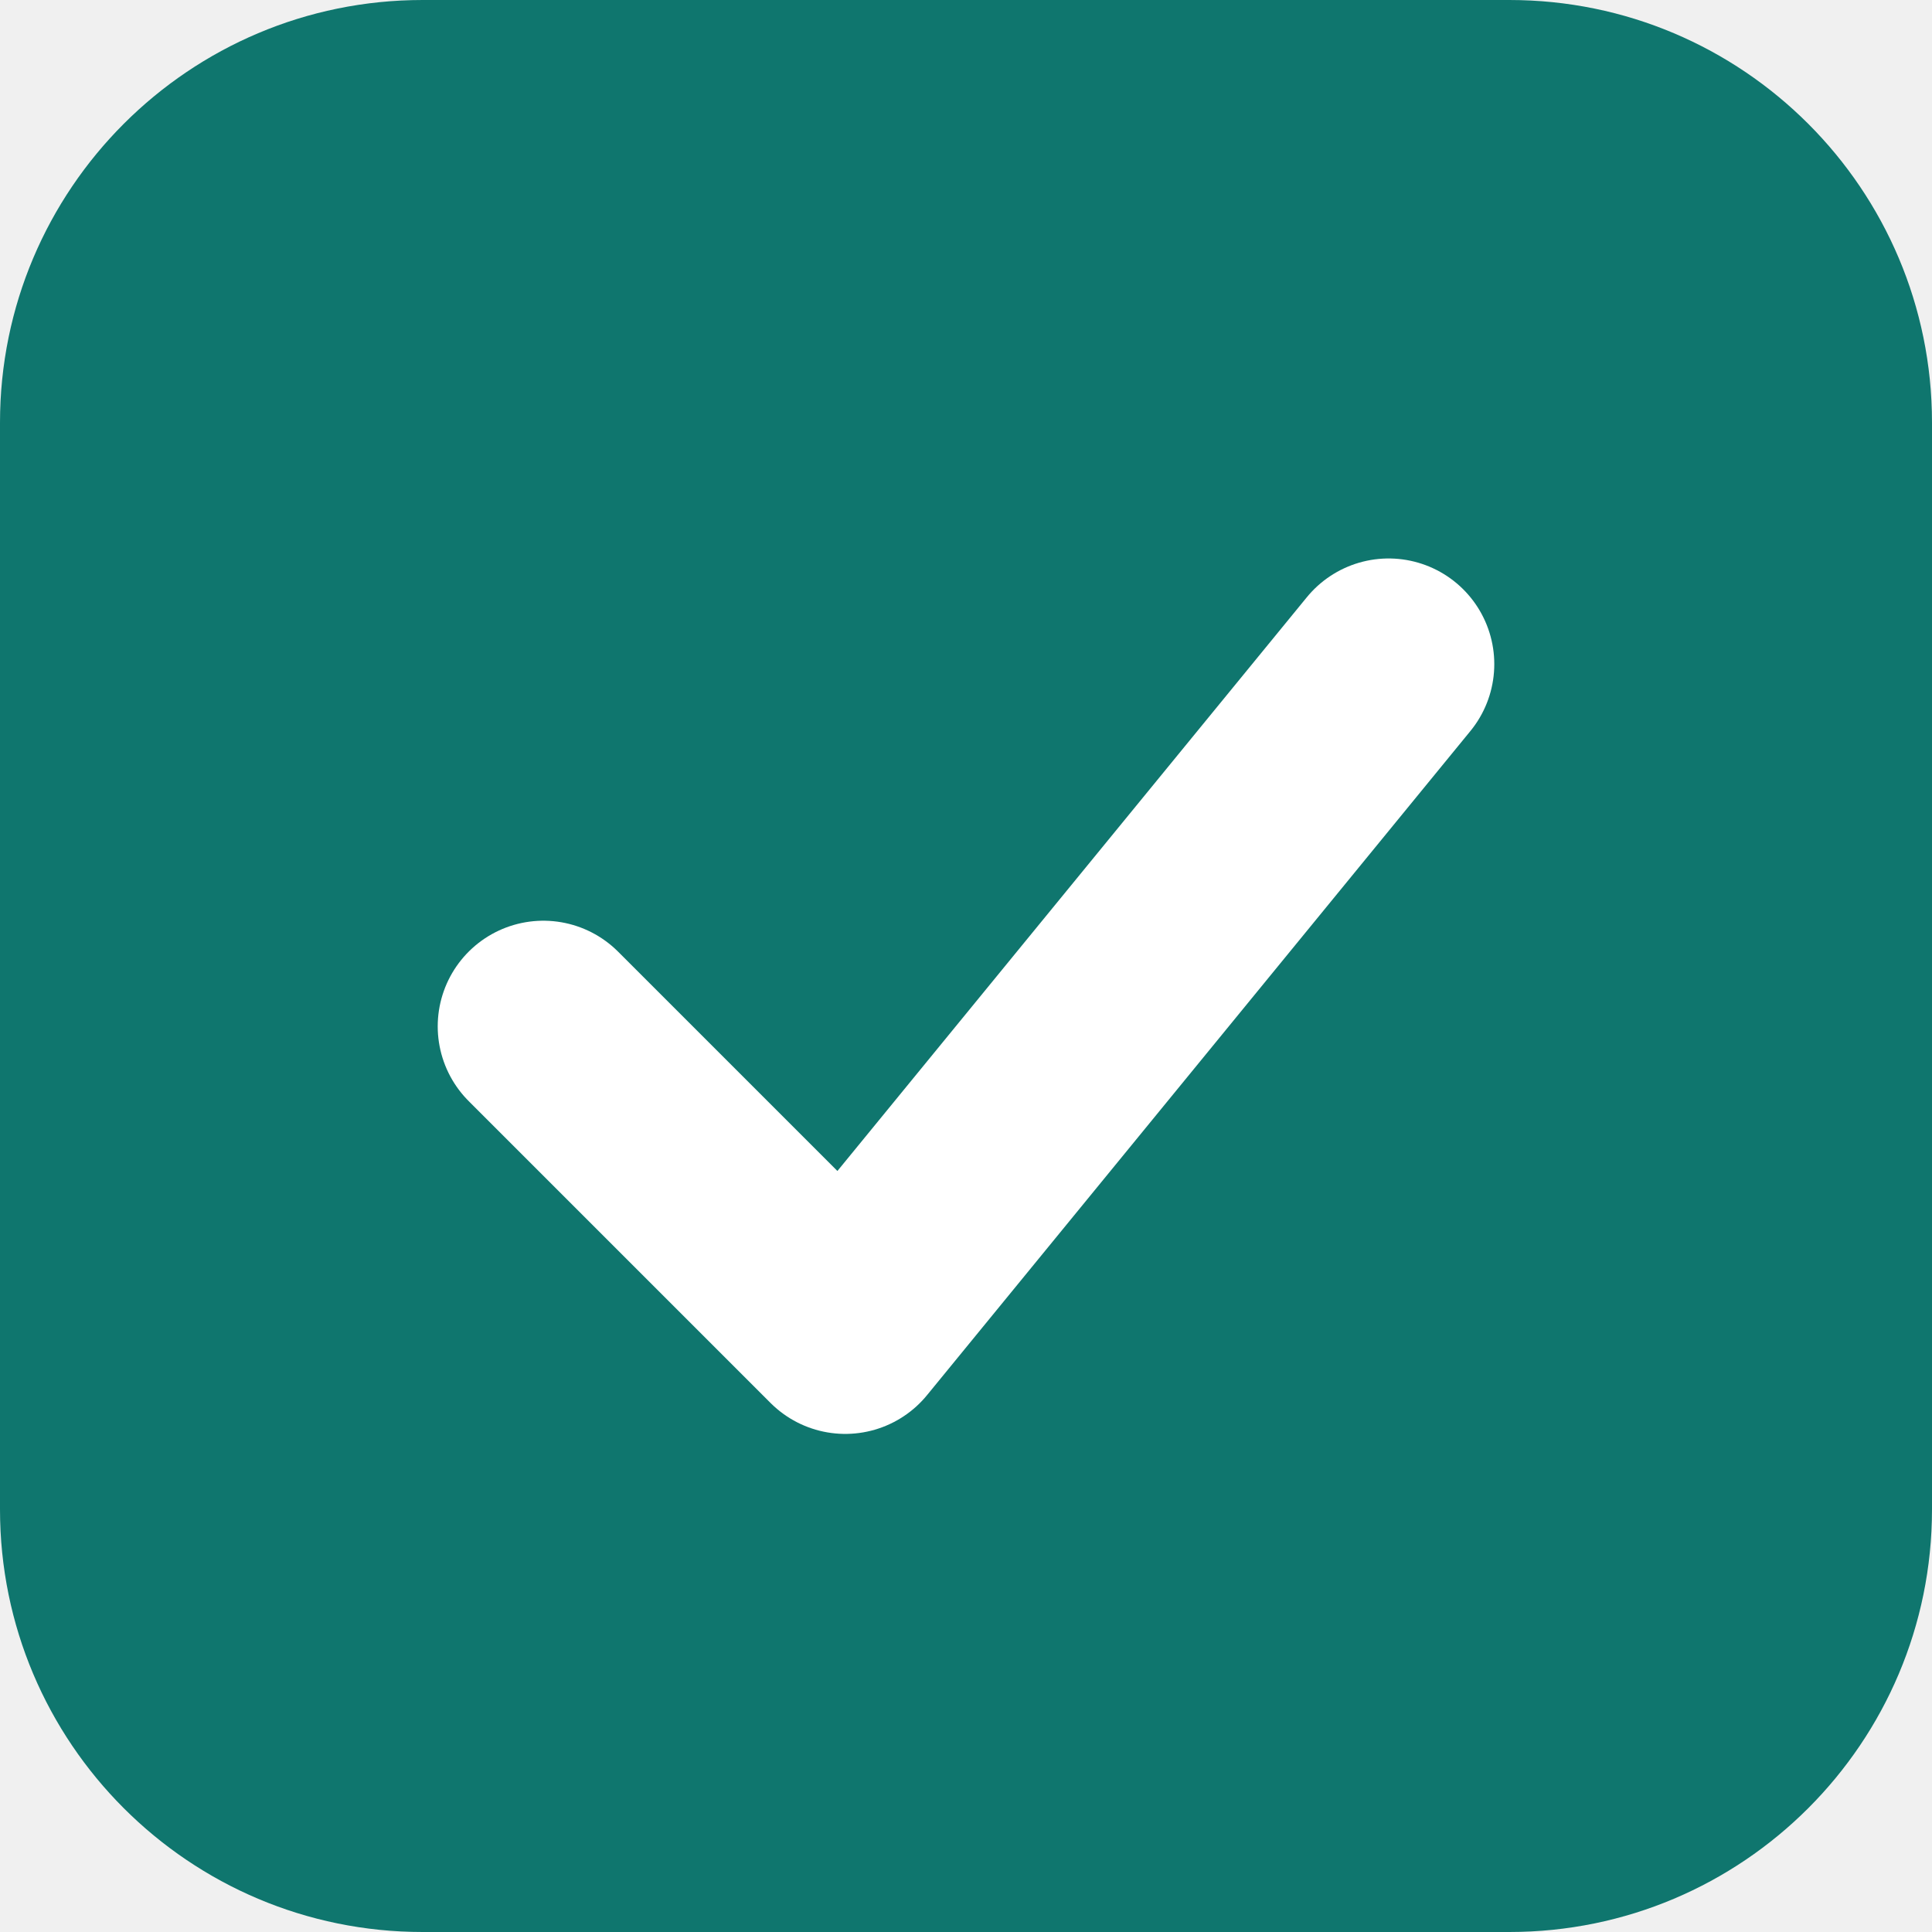
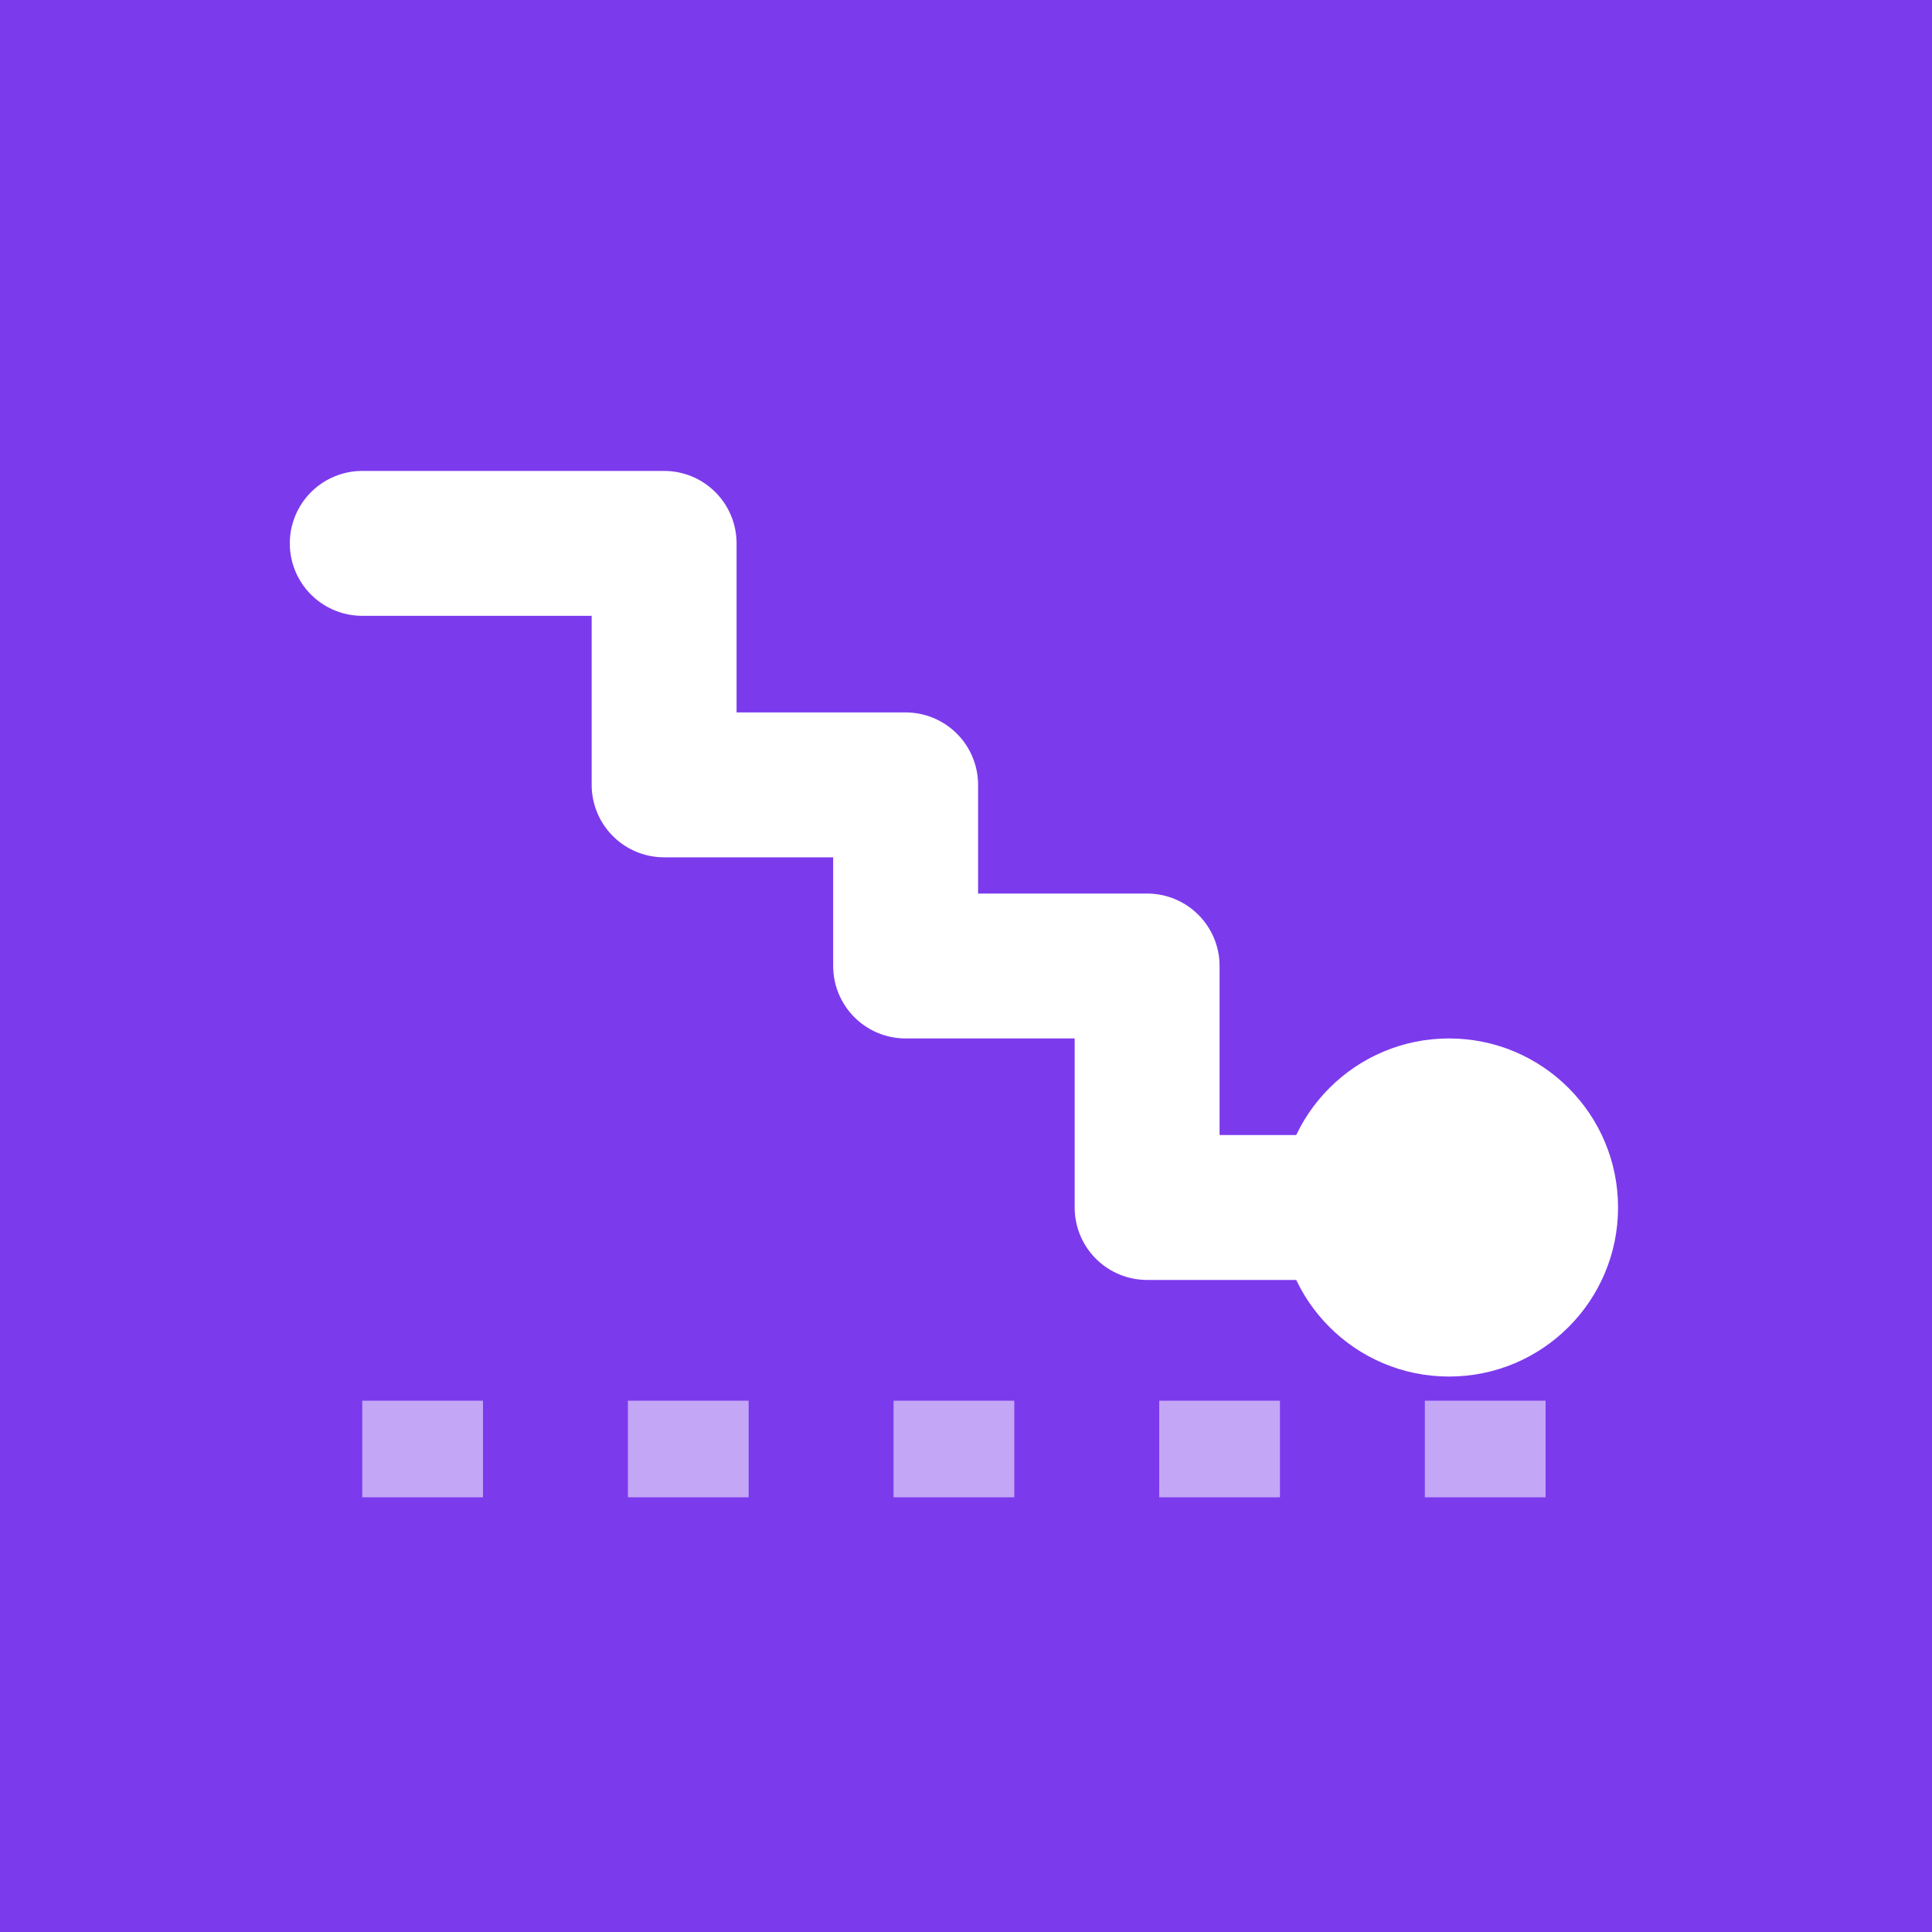
<svg xmlns="http://www.w3.org/2000/svg" viewBox="0 0 32 32" width="512" height="512">
-   <rect width="32" height="32" rx="7" fill="#0f766e" />
-   <path d="M9 17l5 5 9-11" stroke="#ffffff" stroke-width="3.5" fill="none" stroke-linecap="round" stroke-linejoin="round" />
+   <rect width="32" height="32" fill="#7c3aed" />
+   <path d="M6 9h5v4h4v3h4v4h5" fill="none" stroke="#ffffff" stroke-width="2.4" stroke-linecap="round" stroke-linejoin="round" />
+   <path d="M6 24h20" stroke="#ffffff" stroke-width="1.6" stroke-dasharray="2 2.4" opacity="0.55" />
+   <circle cx="24" cy="20" r="2.8" fill="#ffffff" />
</svg>
